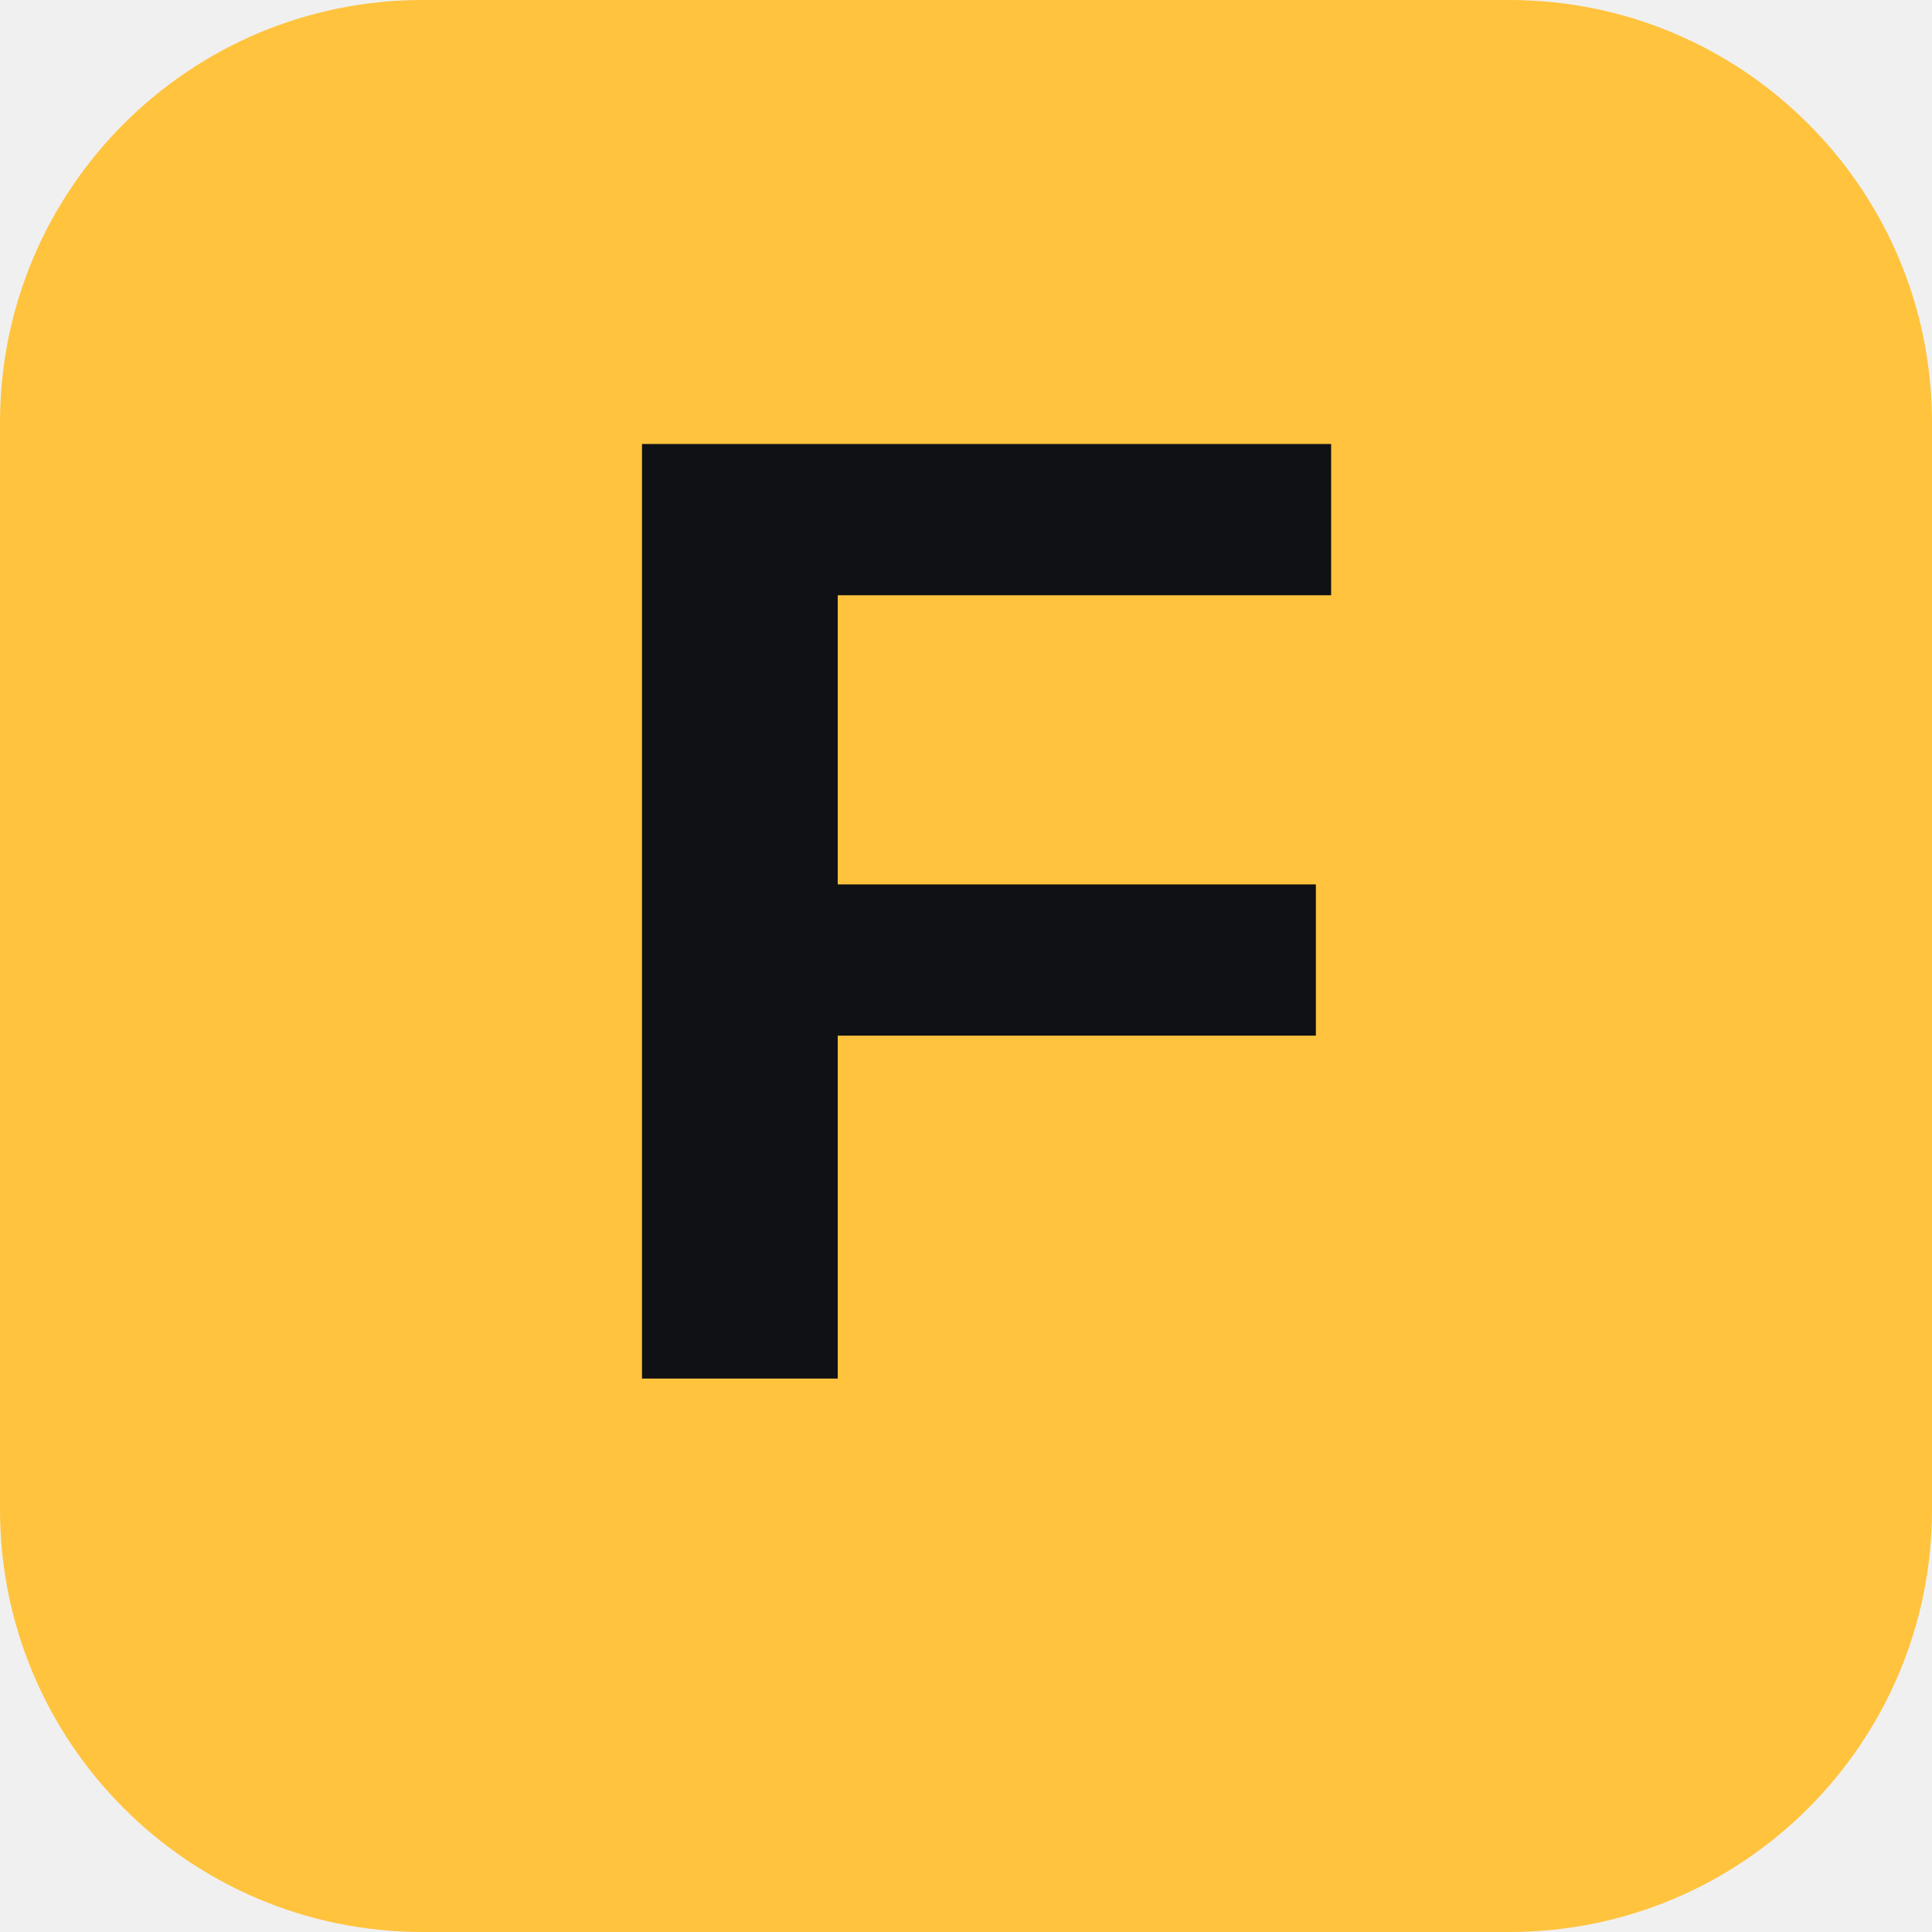
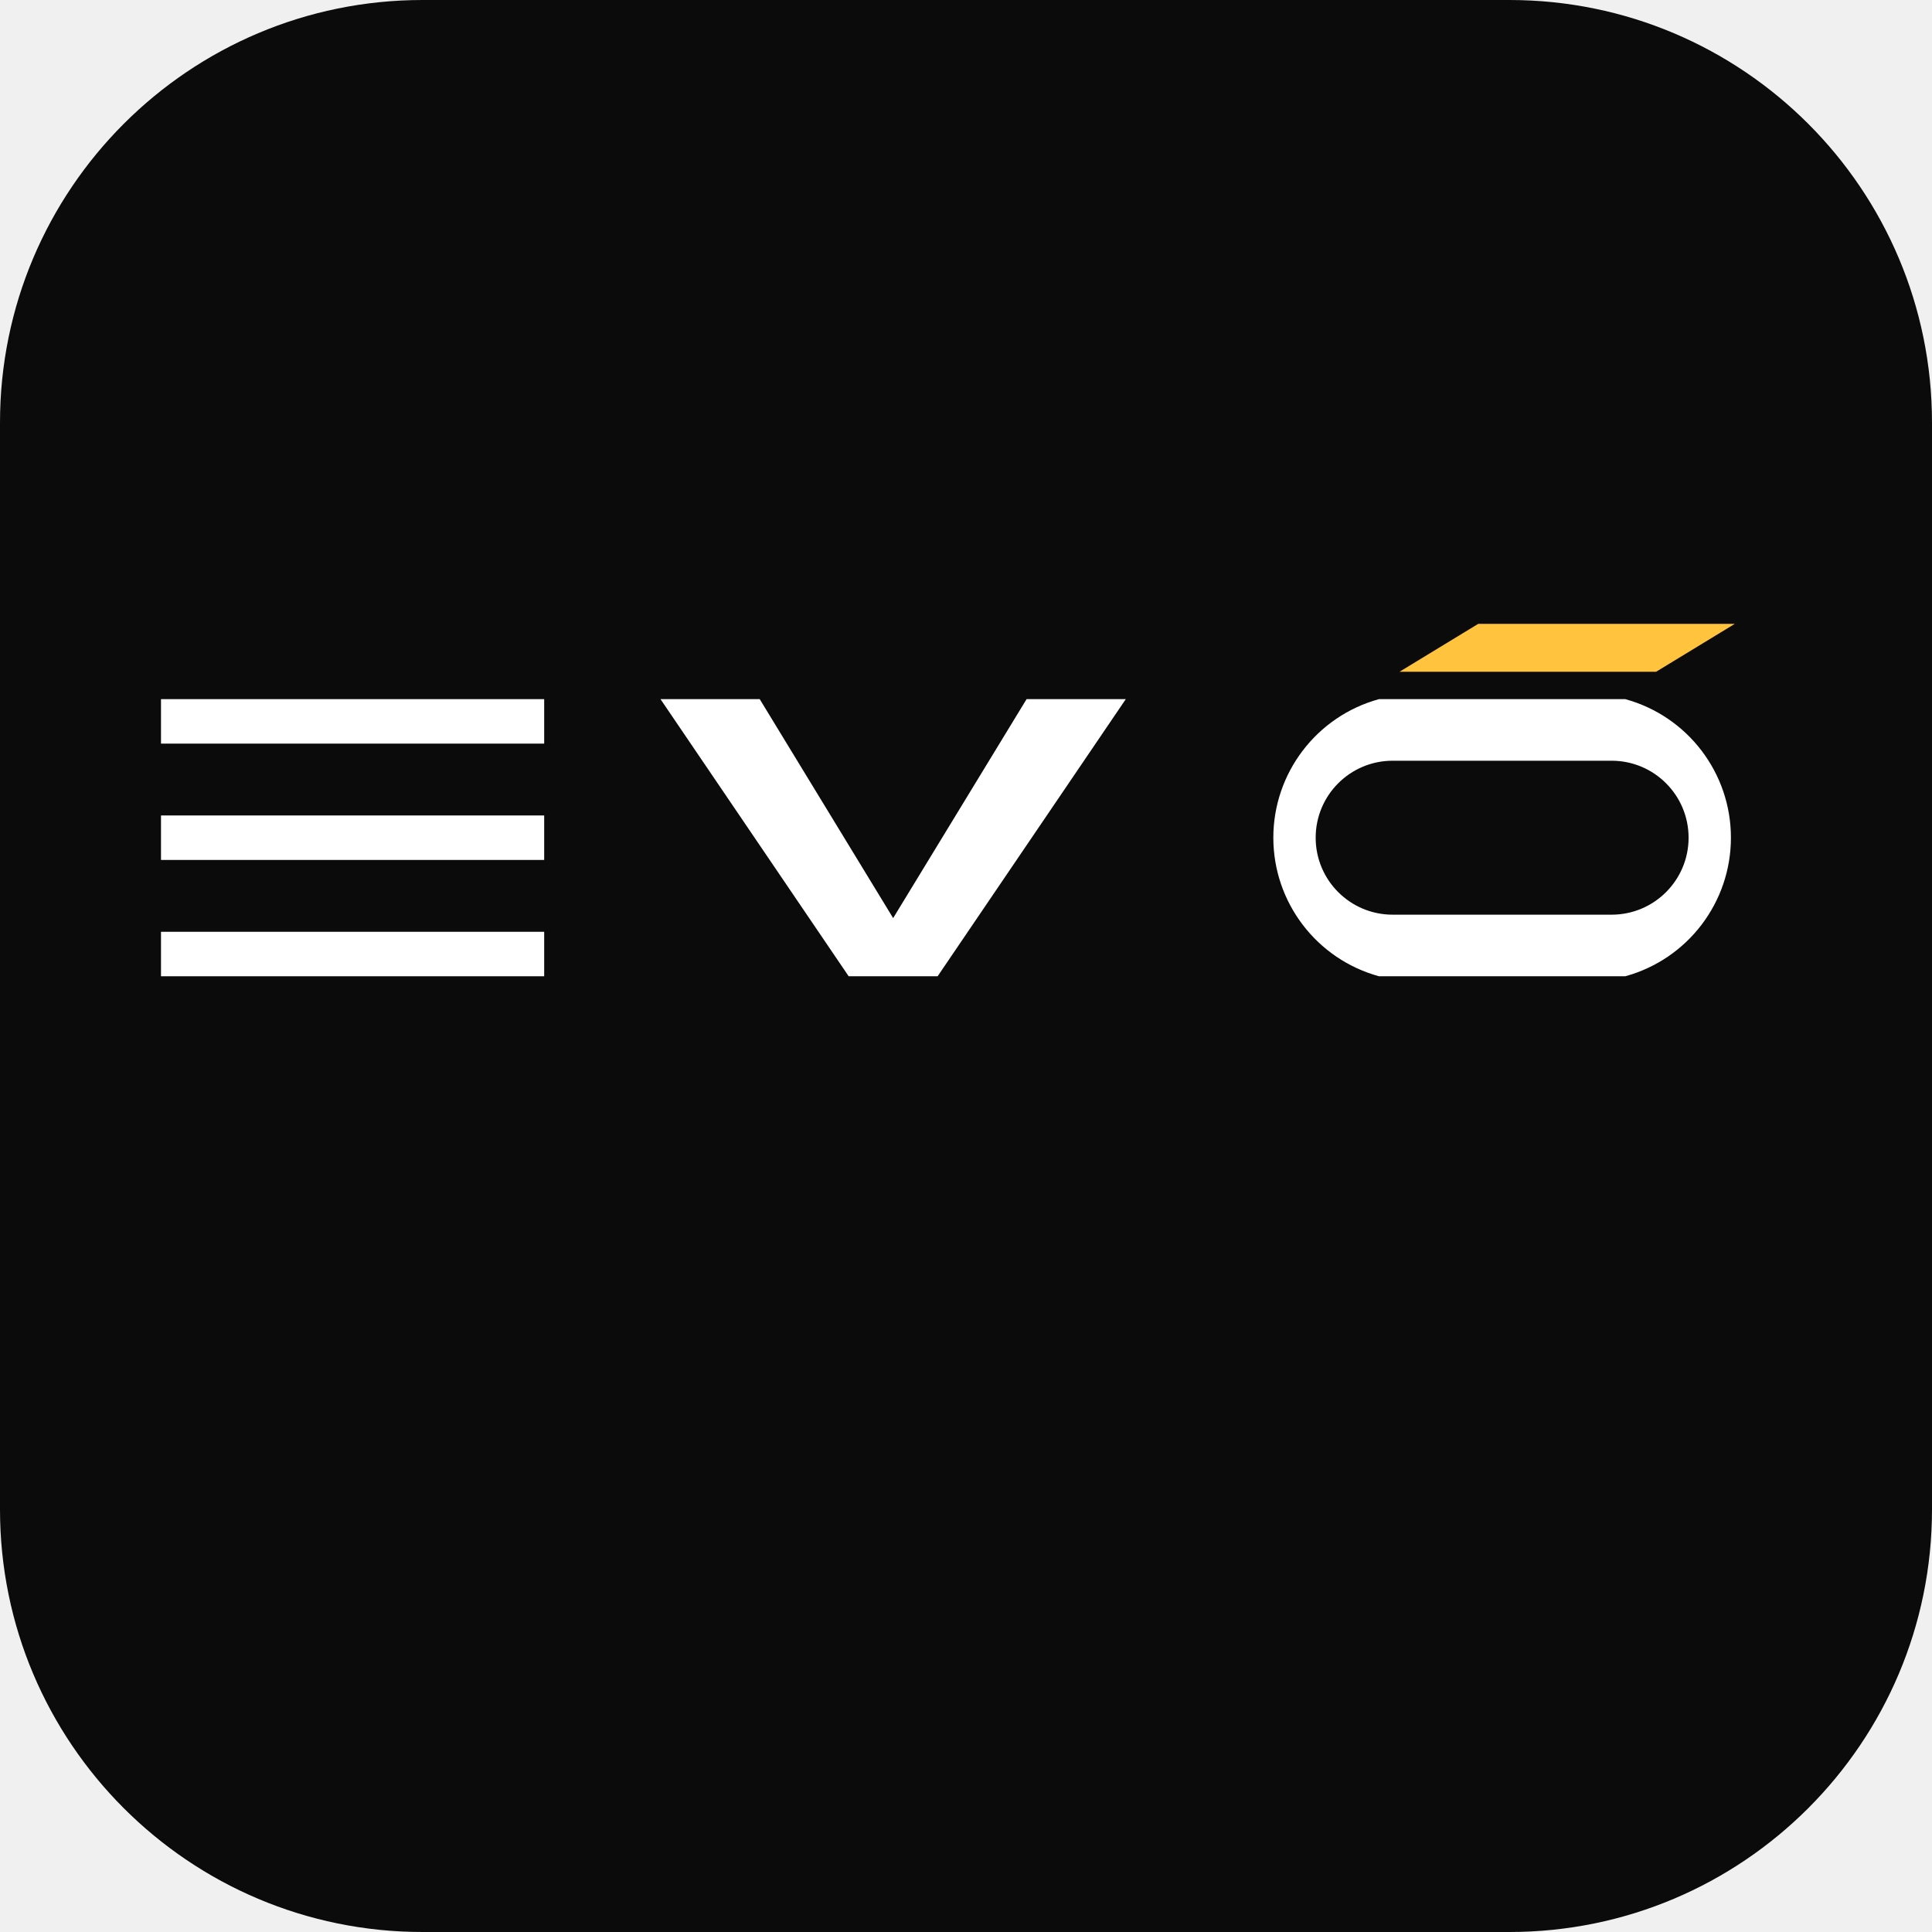
<svg xmlns="http://www.w3.org/2000/svg" viewBox="0 0 192 192">
-   <rect width="192" height="192" rx="42" fill="#ffc33d" />
-   <text x="96" y="137" text-anchor="middle" font-size="135" font-weight="900" font-family="Arial" fill="#101114">F</text>
+   <rect width="192" height="192" rx="42" fill="#0b0b0c" />
+   <g transform="translate(16 62) scale(.34)">
+     <g fill="#fff">
+       <rect x="0" y="22" width="112" height="13" />
+       <rect x="0" y="56" width="112" height="13" />
+       <rect x="0" y="90" width="112" height="13" />
+       <path d="M146 22h29l39 64 39-64h29l-55 81h-26z" />
+       <path d="M356 22h72a42 42 0 0 1 0 81h-72a42 42 0 0 1 0-81zm4 18a22.5 22.5 0 0 0 0 45h64a22.5 22.5 0 0 0 0-45z" />
+     </g>
+     <path fill="#ffc33d" d="M385 0h75l-23 14h-75z" />
+   </g>
</svg>
